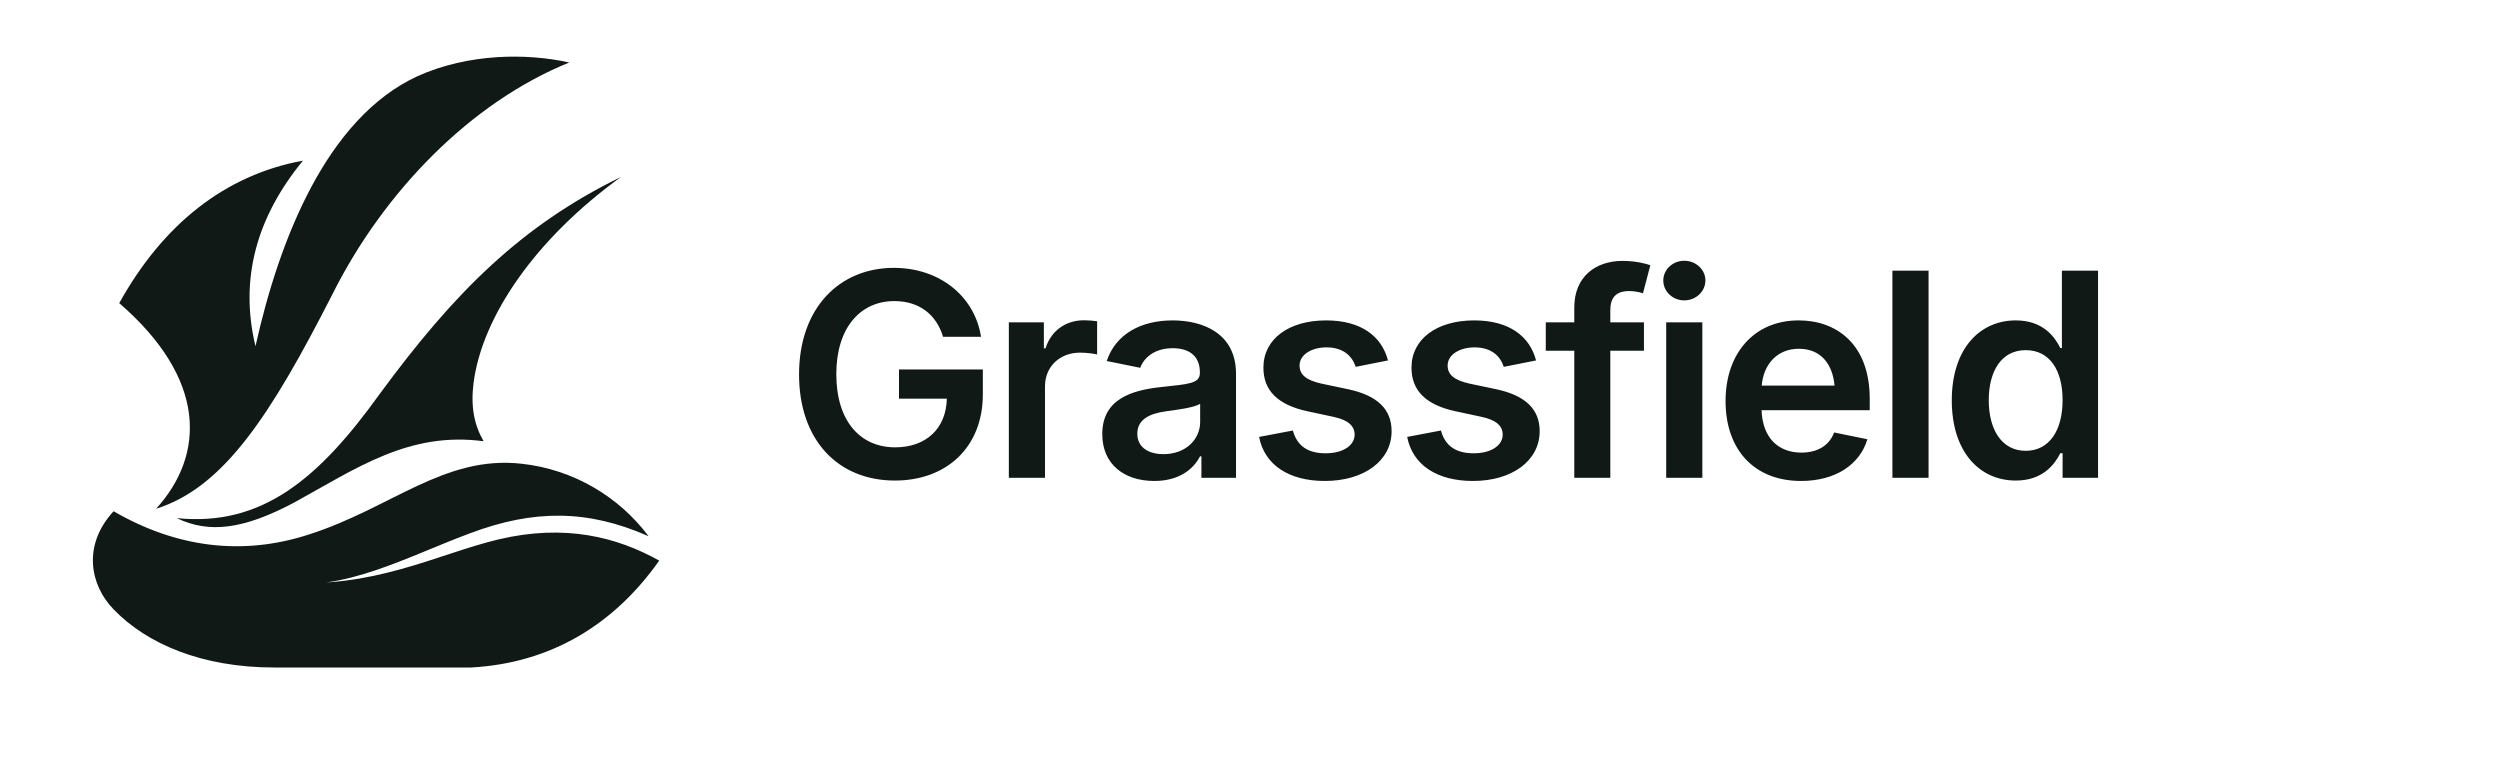
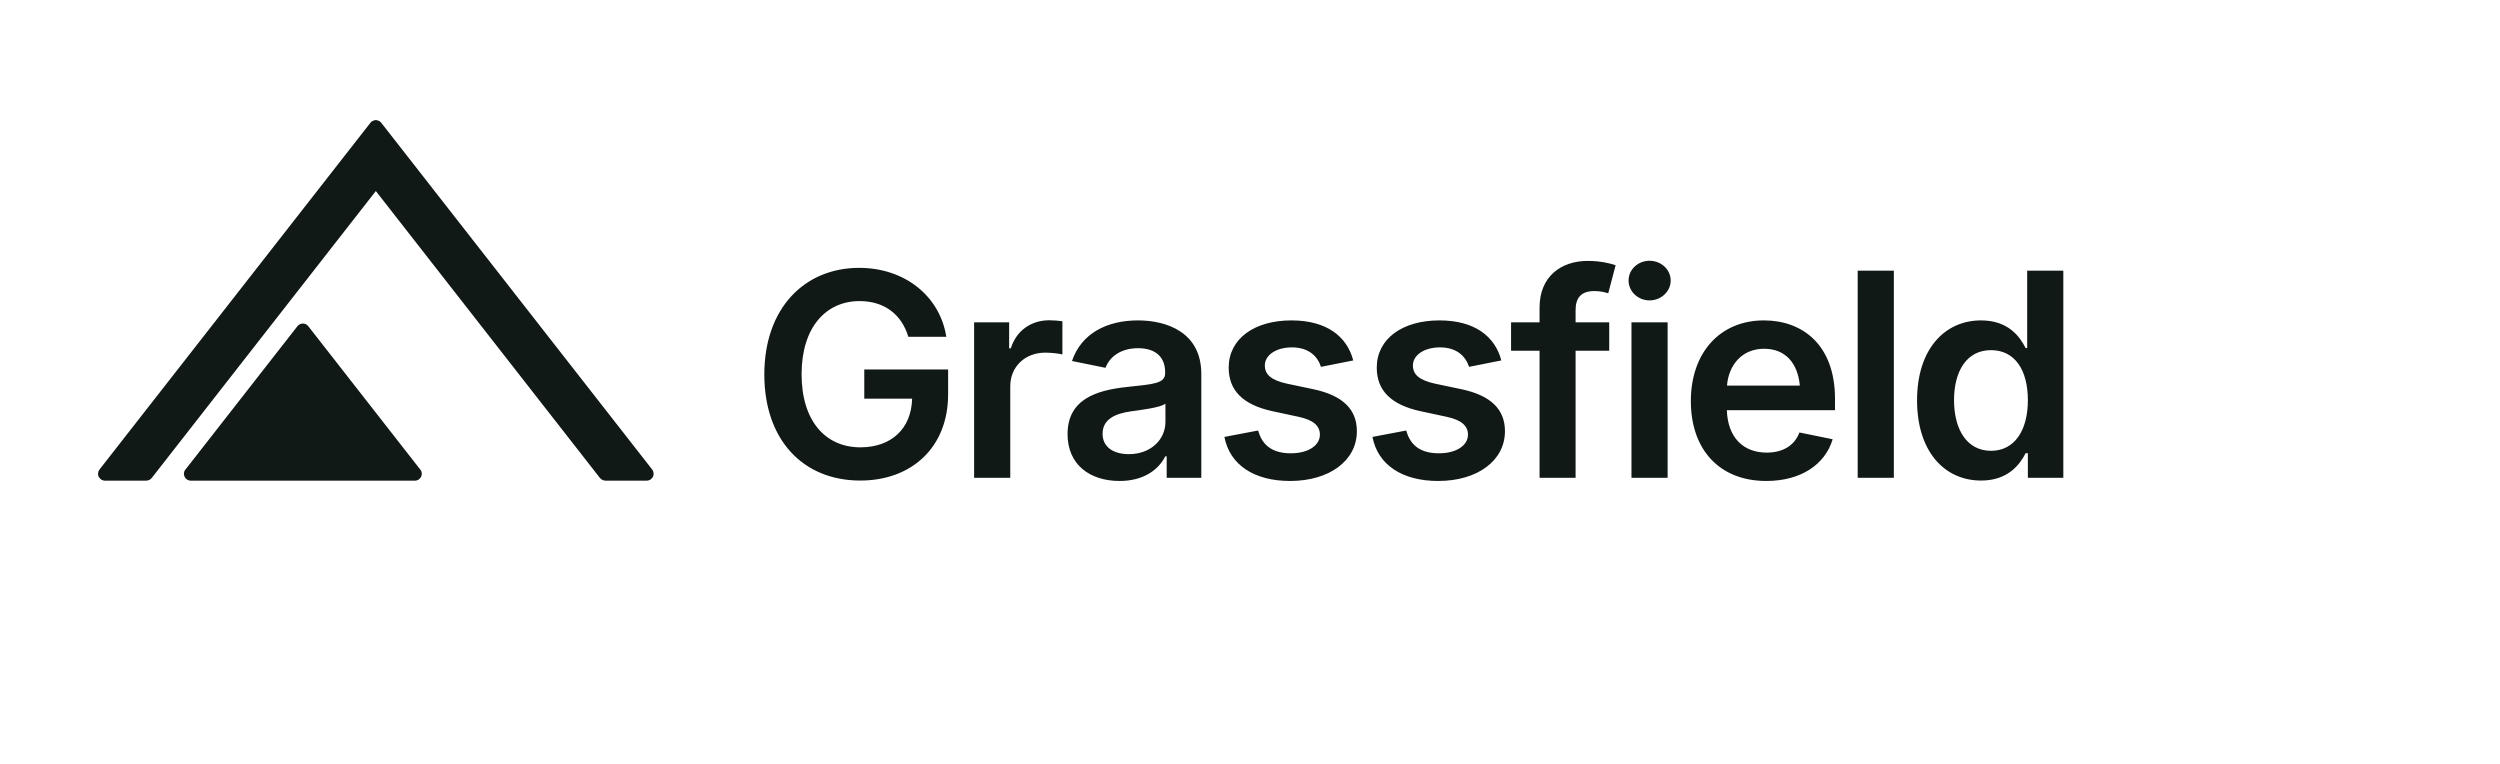
<svg xmlns="http://www.w3.org/2000/svg" viewBox="0 0 1800 550">
-   <g transform="translate(35 45) scale(.45)" fill="#101915">
-     <path d="M 113,385 C 183,259 282,180 407,157 C 333,247 305,346 331,454 C 369,283 445,89 590,22 C 672,-15 766,-15 833,0 C 675,64 536,207 454,371 C 355,565 280,680 172,714 C 251,627 253,506 113,385 Z" />
-     <path d="M 205,729 C 342,743 433,665 530,530 C 649,368 756,261 916,183 C 779,282 694,406 680,512 C 675,551 681,580 696,606 C 577,590 493,649 393,704 C 312,747 257,754 205,729 Z" />
-     <path d="M 104,718 C 204,776 310,790 417,755 C 548,713 633,628 757,642 C 839,651 912,694 960,758 C 863,715 776,715 675,753 C 577,789 470,849 373,831 C 517,844 623,786 720,763 C 826,738 909,759 977,797 C 905,899 804,961 676,968 L 361,968 C 245,968 157,930 104,875 C 66,836 54,772 104,718 Z" />
-   </g>
-   <text x="565" y="344" fill="#101915" font-family="Inter, sans-serif" font-size="205" font-weight="600" letter-spacing="-6">Grassfield</text>
+   <path fill="#101915" d="M270.6 137.6L270.8 137.8 432.0 344.2 433.1 345.2 434.4 345.8 435.9 346.1 465.7 346.1 466.9 345.9 468.0 345.5 469.0 344.7 469.8 343.8 470.4 342.7 470.6 341.5 470.5 340.3 470.2 339.1 469.6 338.1 274.5 88.4 273.6 87.5 272.5 86.9 271.2 86.5 270.0 86.5 268.7 86.9 267.6 87.5 266.7 88.4 71.6 338.1 71.0 339.1 70.7 340.3 70.6 341.5 70.8 342.7 71.4 343.8 72.2 344.7 73.2 345.5 74.3 345.9 75.5 346.1 105.3 346.1 106.8 345.8 108.1 345.2 109.2 344.2 270.4 137.8ZM298.8 346.1L300.0 345.9 301.1 345.5 302.1 344.7 302.9 343.8 303.4 342.7 303.7 341.5 303.6 340.3 303.3 339.1 302.6 338.1 221.9 234.8 221.0 233.9 219.9 233.3 218.7 233.0 217.4 233.0 216.2 233.3 215.1 233.9 214.2 234.8 133.5 338.1 132.8 339.1 132.5 340.3 132.4 341.5 132.7 342.7 133.2 343.8 134.0 344.7 135.0 345.5 136.1 345.9 137.4 346.1Z" />
+   <text x="540" y="344" fill="#101915" font-family="Inter, sans-serif" font-size="205" font-weight="600" letter-spacing="-6">Grassfield</text>
</svg>
